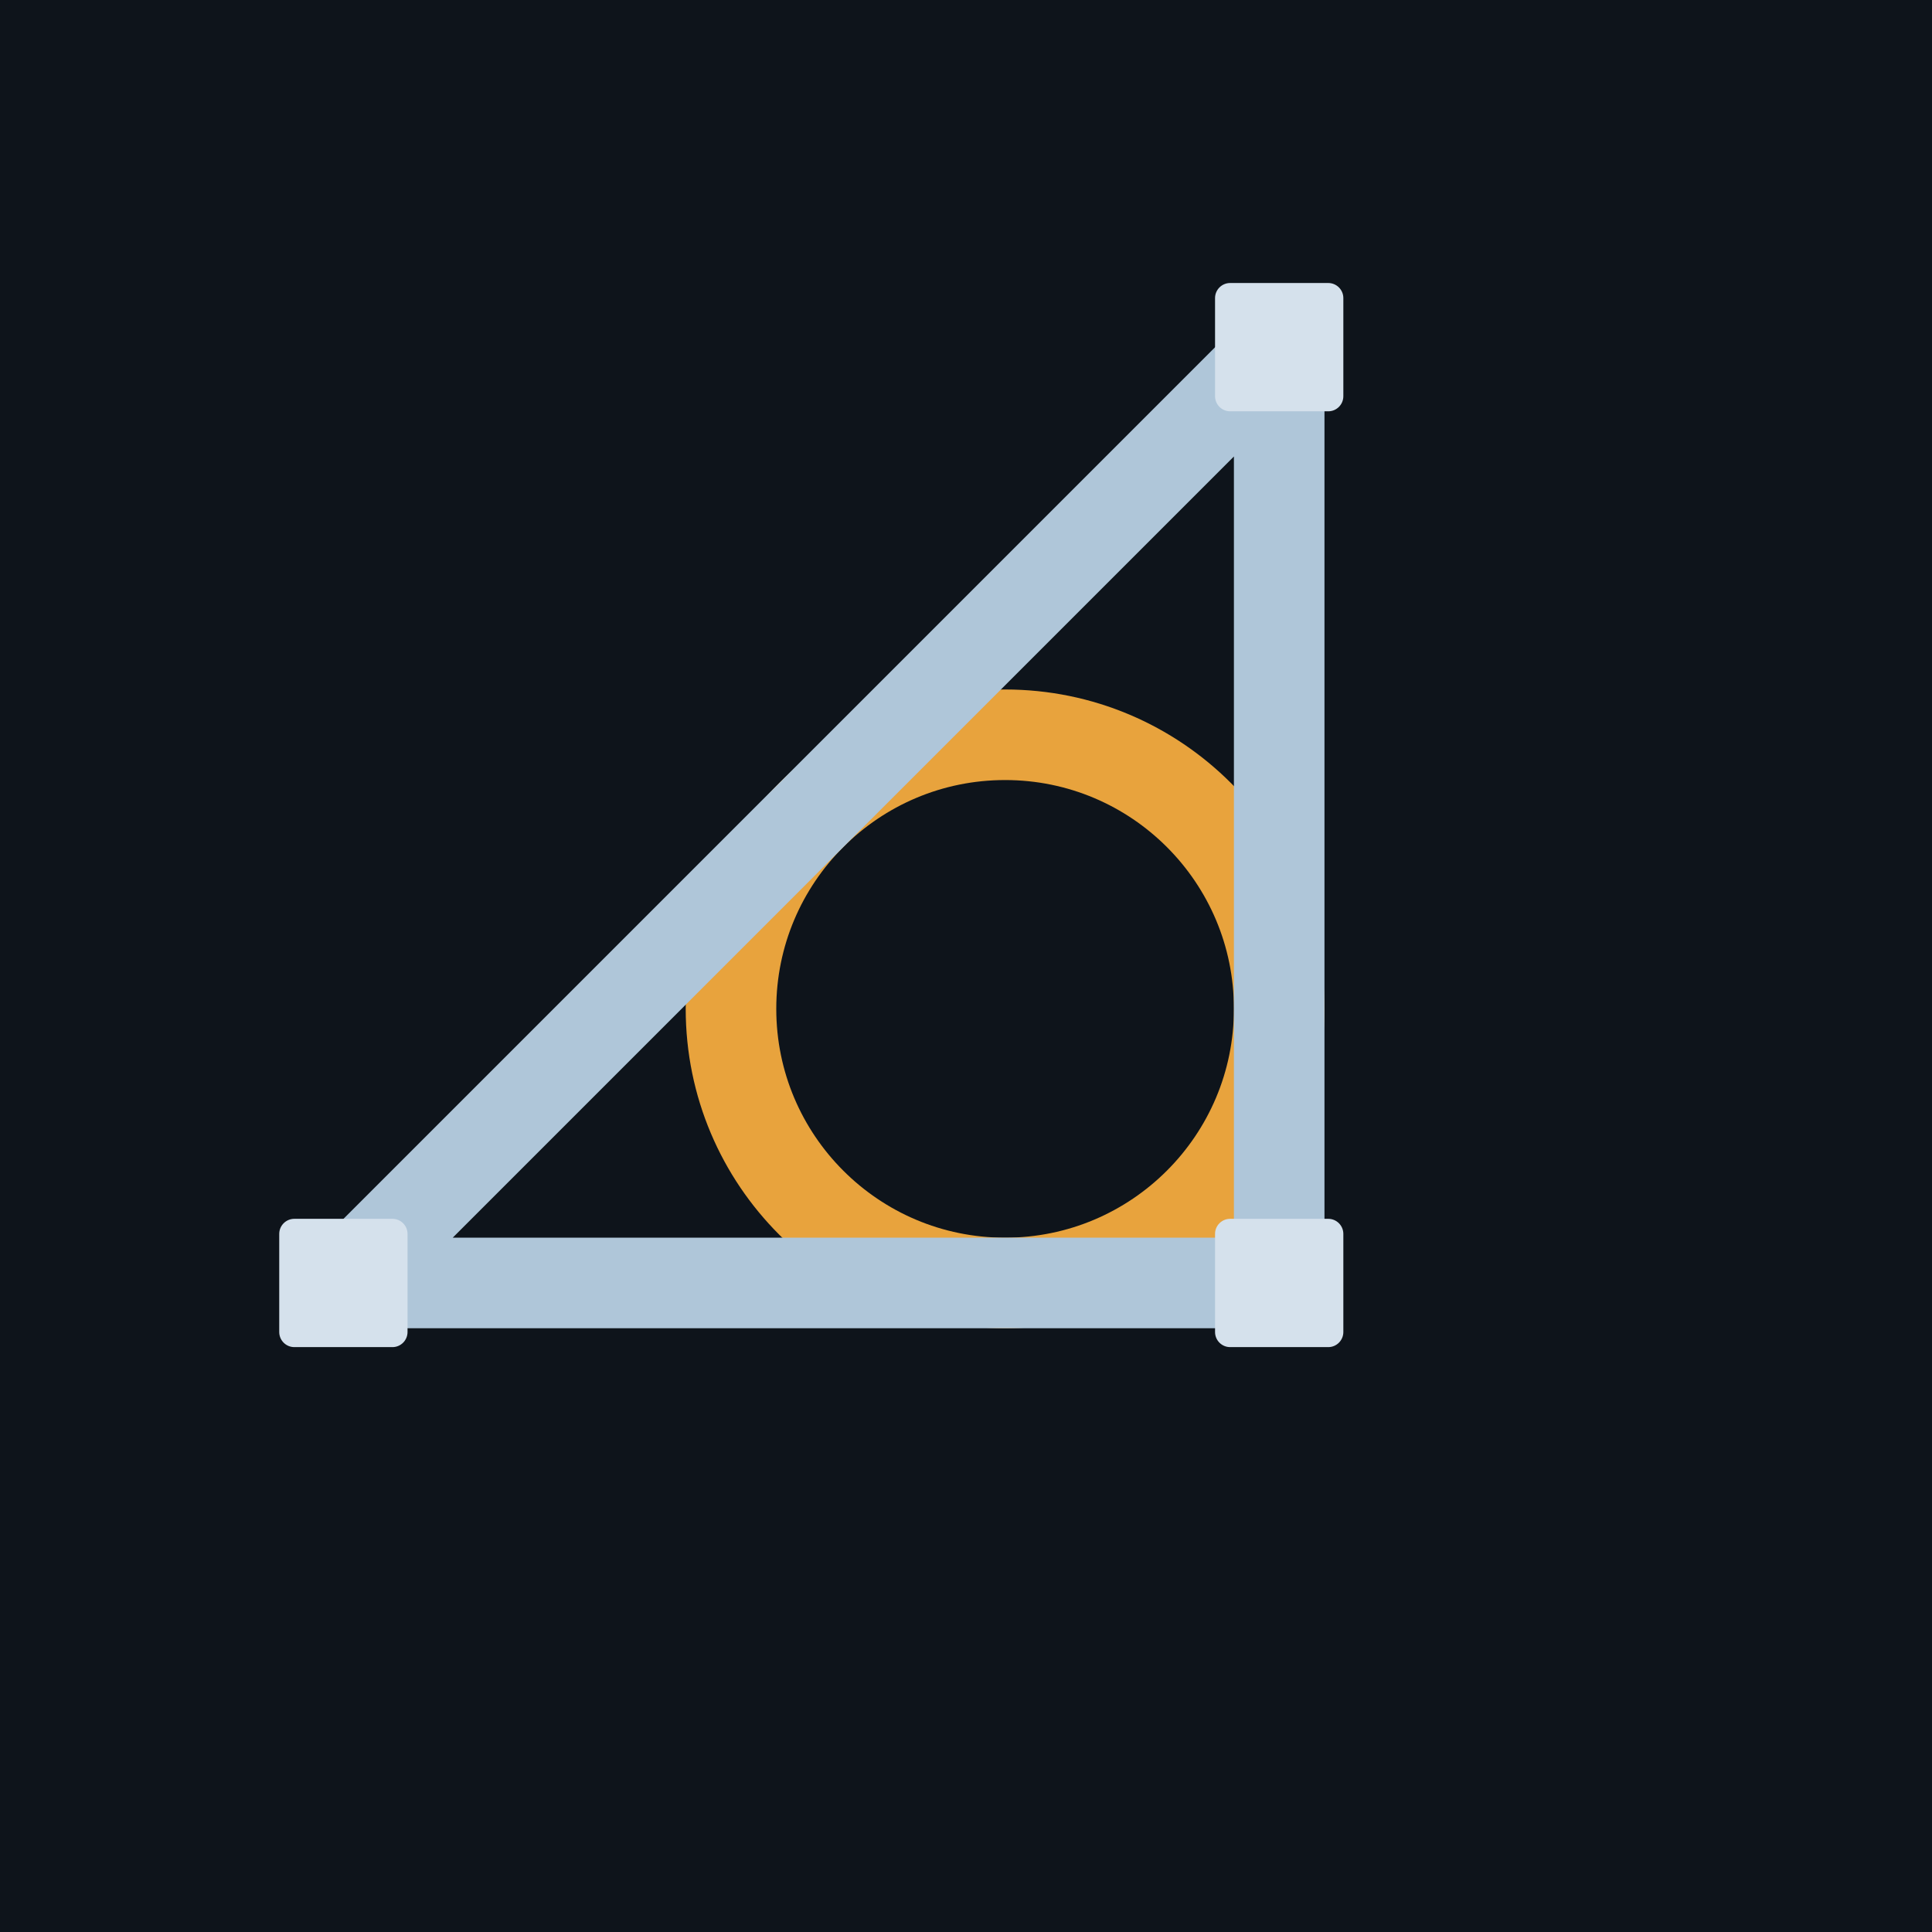
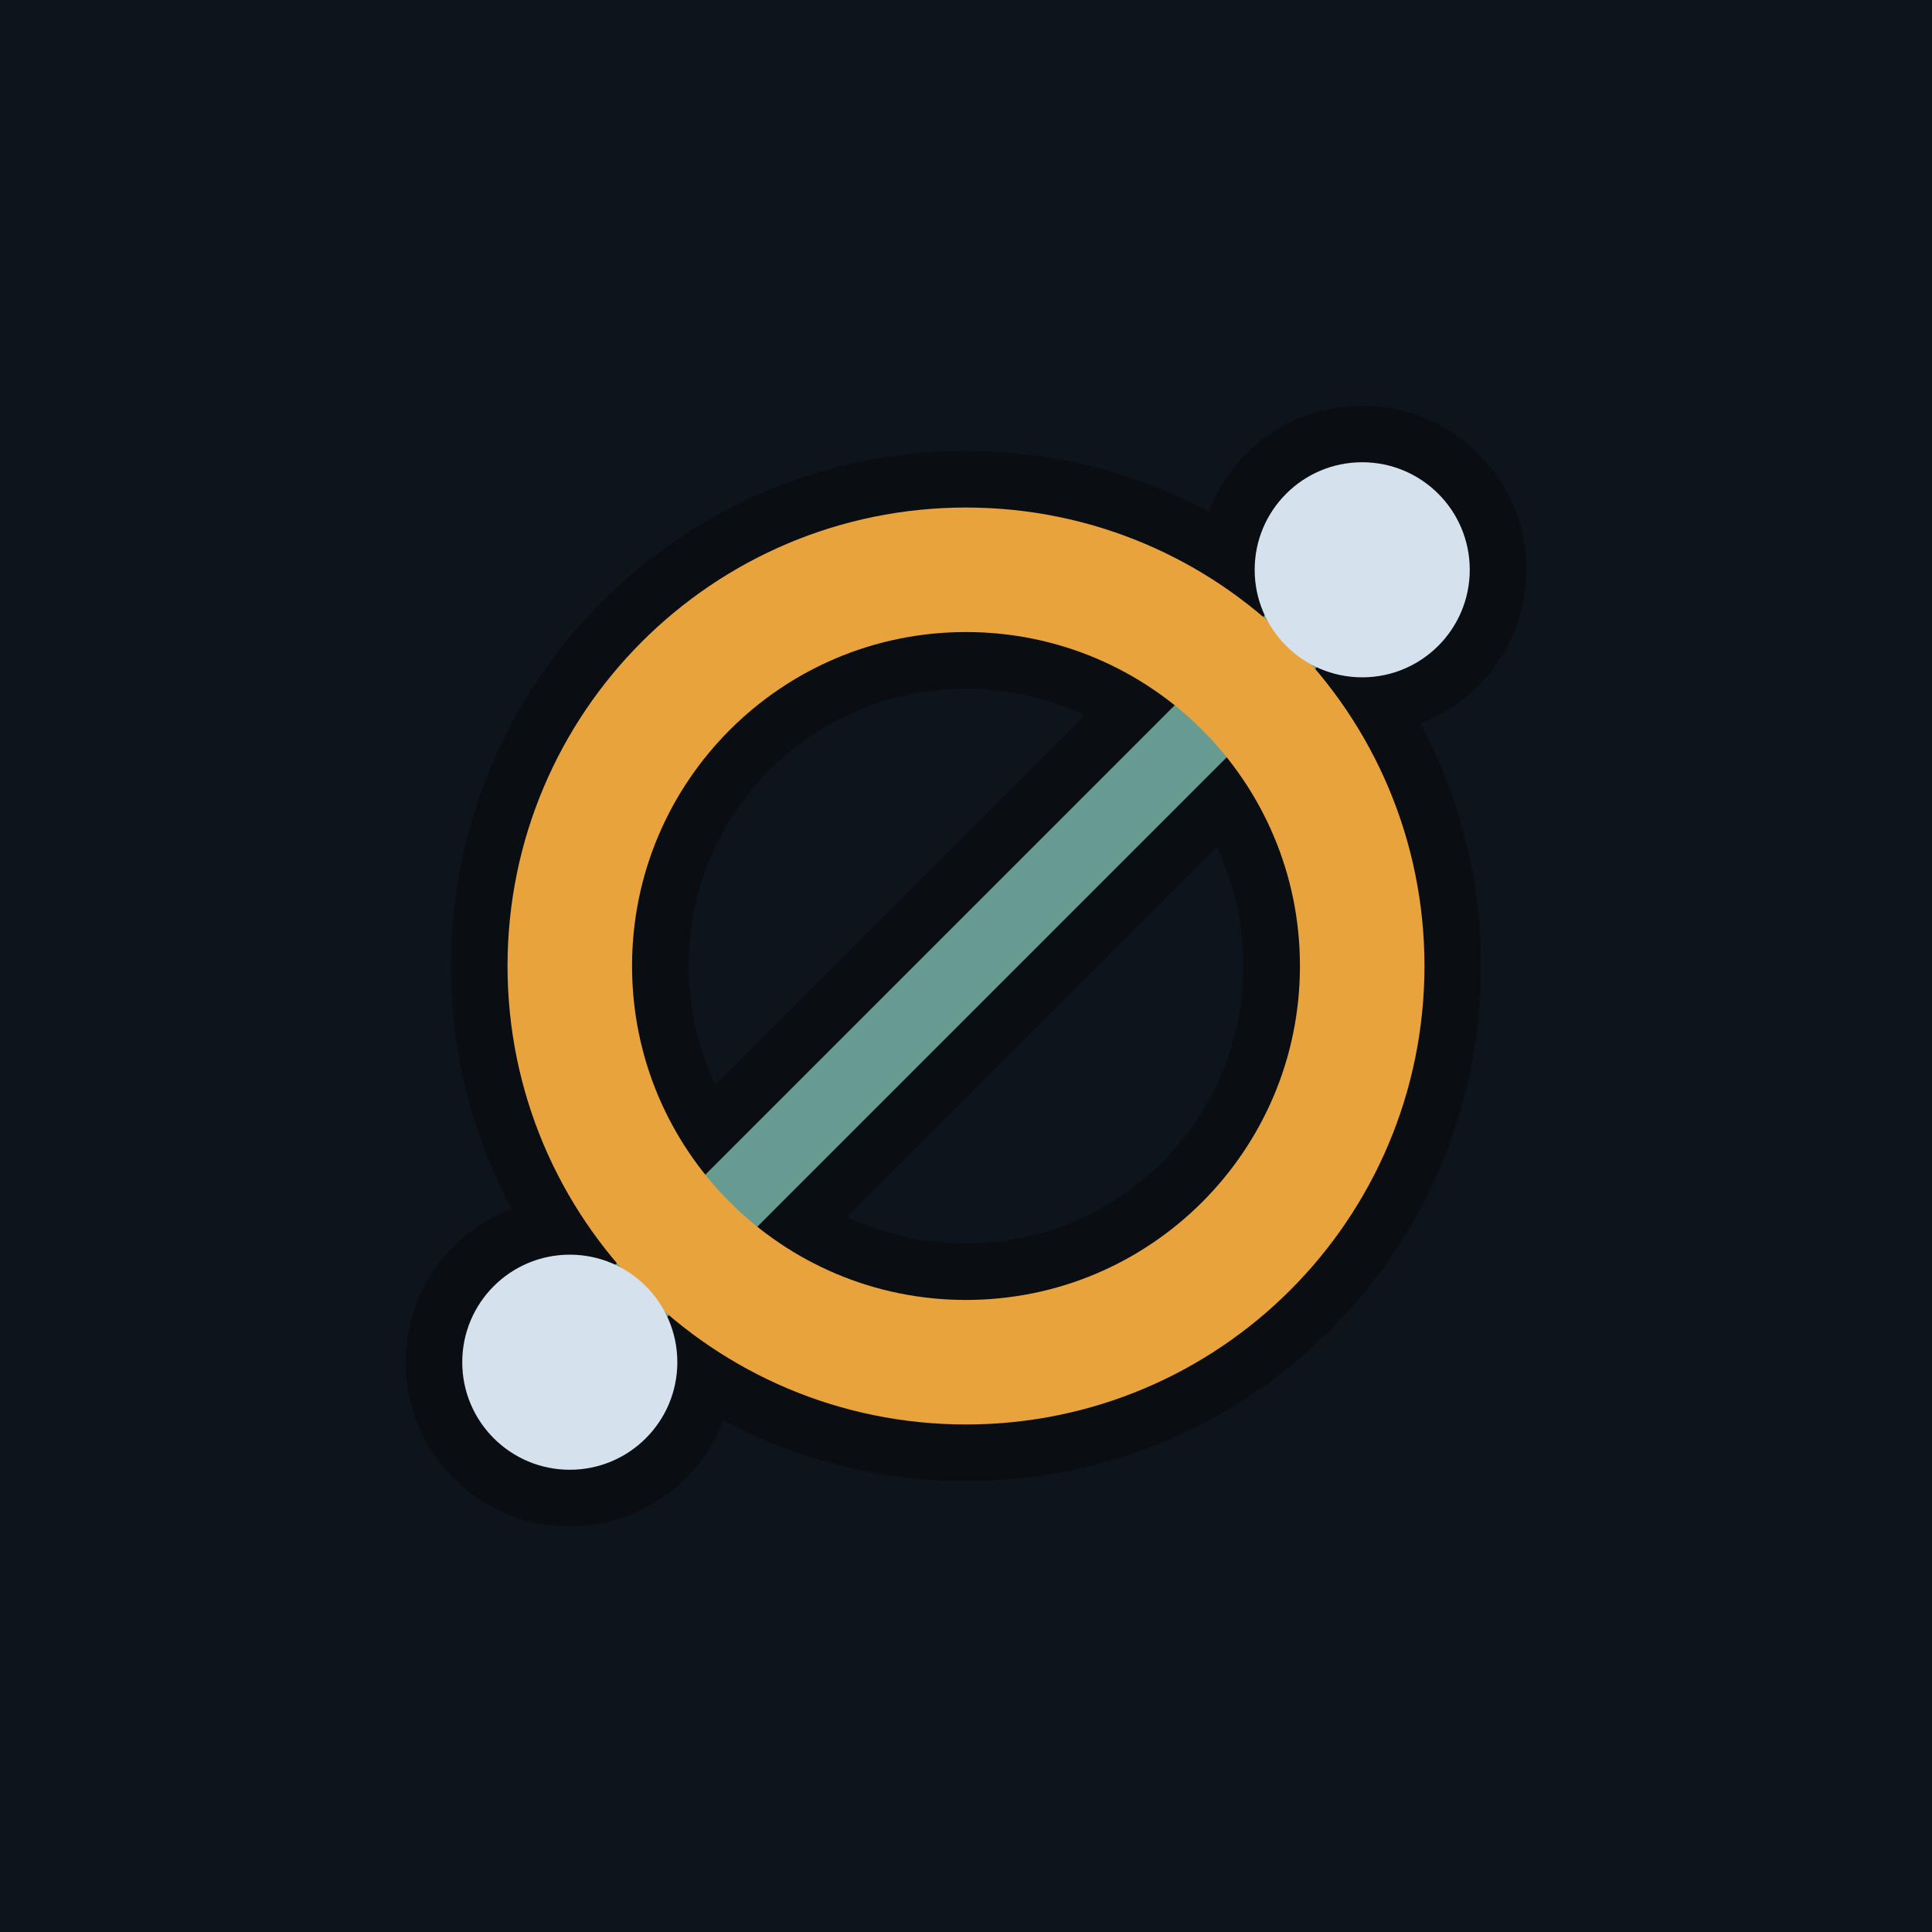
<svg xmlns="http://www.w3.org/2000/svg" viewBox="0 0 512 512" width="512" height="512">
  <rect width="512" height="512" fill="#0e141b" />
-   <circle cx="266.36" cy="267.36" r="72.64" fill="none" stroke="#e8a33d" stroke-width="24" />
-   <g stroke="#afc6d9" stroke-width="24" stroke-linecap="round" fill="none">
-     <path d="M91 340 L339 340 L339 92 Z" stroke-linejoin="round" />
-   </g>
-   <g fill="#d5e1ec">
-     <rect x="74" y="323" width="34" height="34" rx="4" />
-     <rect x="322" y="323" width="34" height="34" rx="4" />
-     <rect x="322" y="75" width="34" height="34" rx="4" />
+   <g transform="translate(256 256) scale(15) translate(-12 -12)">
+     <line x1="5" y1="19" x2="19" y2="5" stroke="#0a0e13" stroke-width="3.3" stroke-linecap="round" />
+     <circle cx="12" cy="12" r="7" fill="none" stroke="#0a0e13" stroke-width="4.2" />
+     <circle cx="5" cy="19" r="2.9" fill="#0a0e13" />
+     <circle cx="19" cy="5" r="2.9" fill="#0a0e13" />
+     <line x1="5" y1="19" x2="19" y2="5" stroke="#679b91" stroke-width="1.3" stroke-linecap="round" />
+     <circle cx="12" cy="12" r="7" fill="none" stroke="#e8a33d" stroke-width="2.2" />
+     <circle cx="5" cy="19" r="1.9" fill="#d5e1ec" />
+     <circle cx="19" cy="5" r="1.9" fill="#d5e1ec" />
  </g>
</svg>
